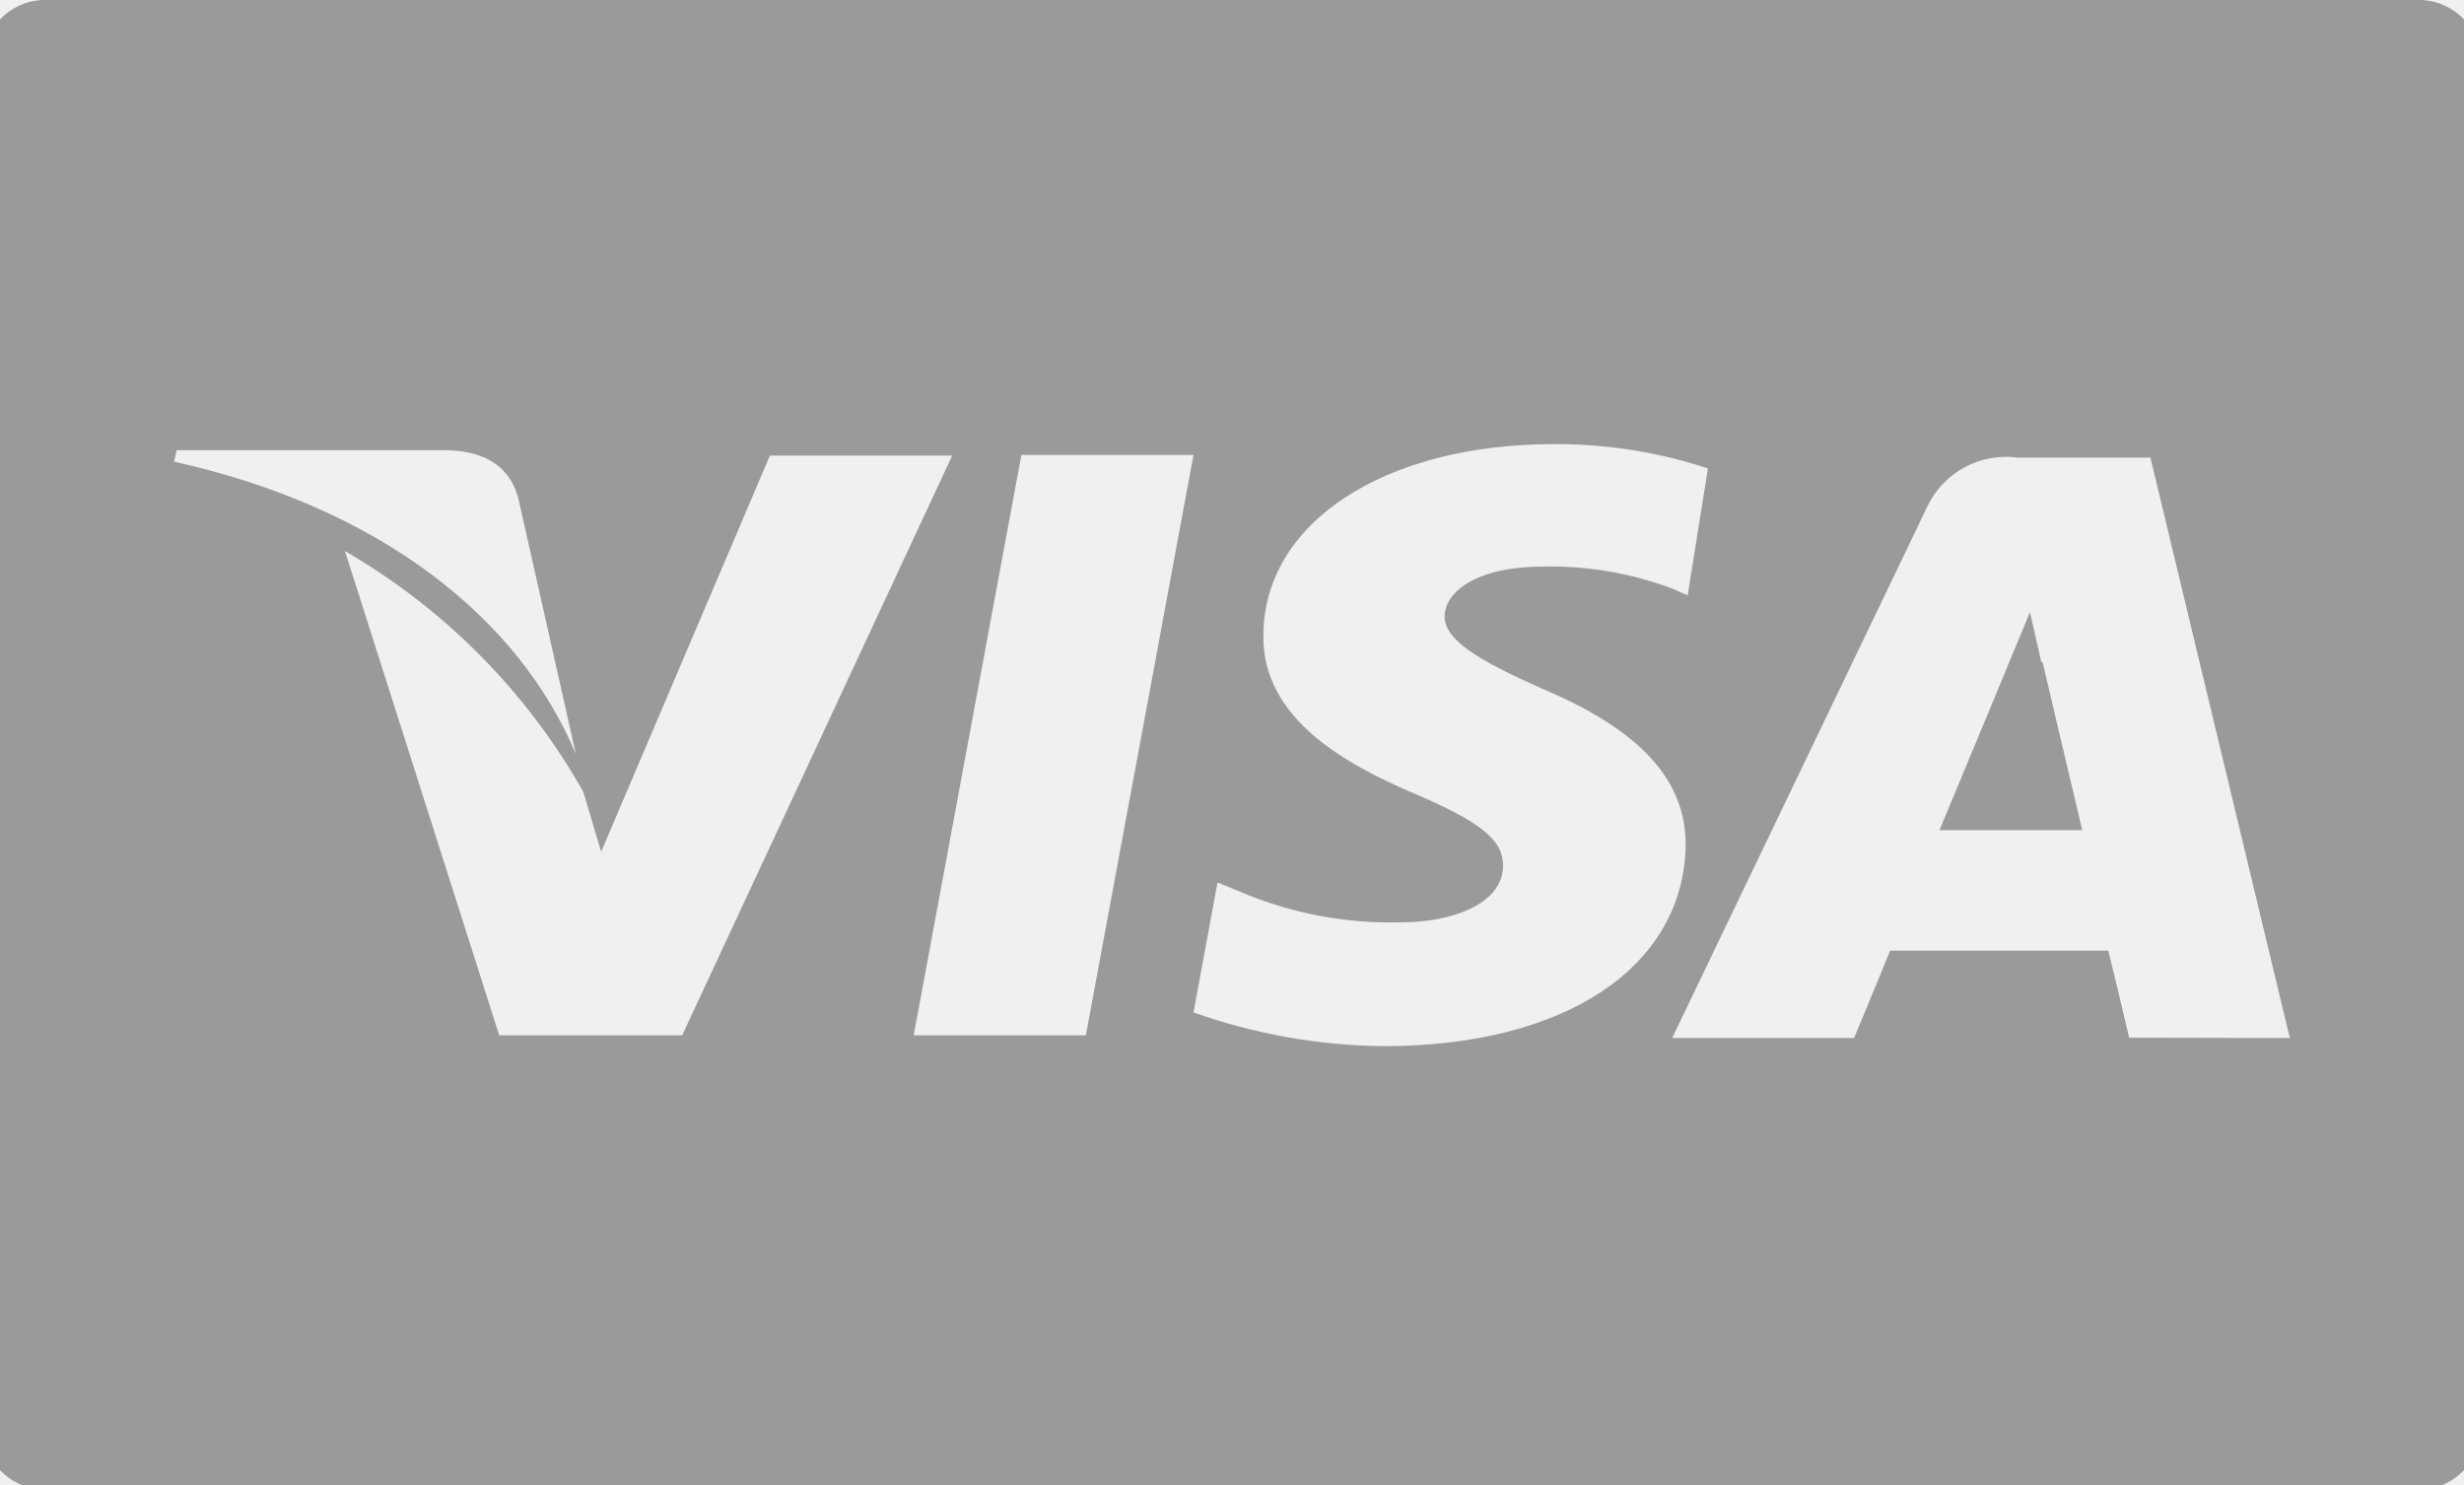
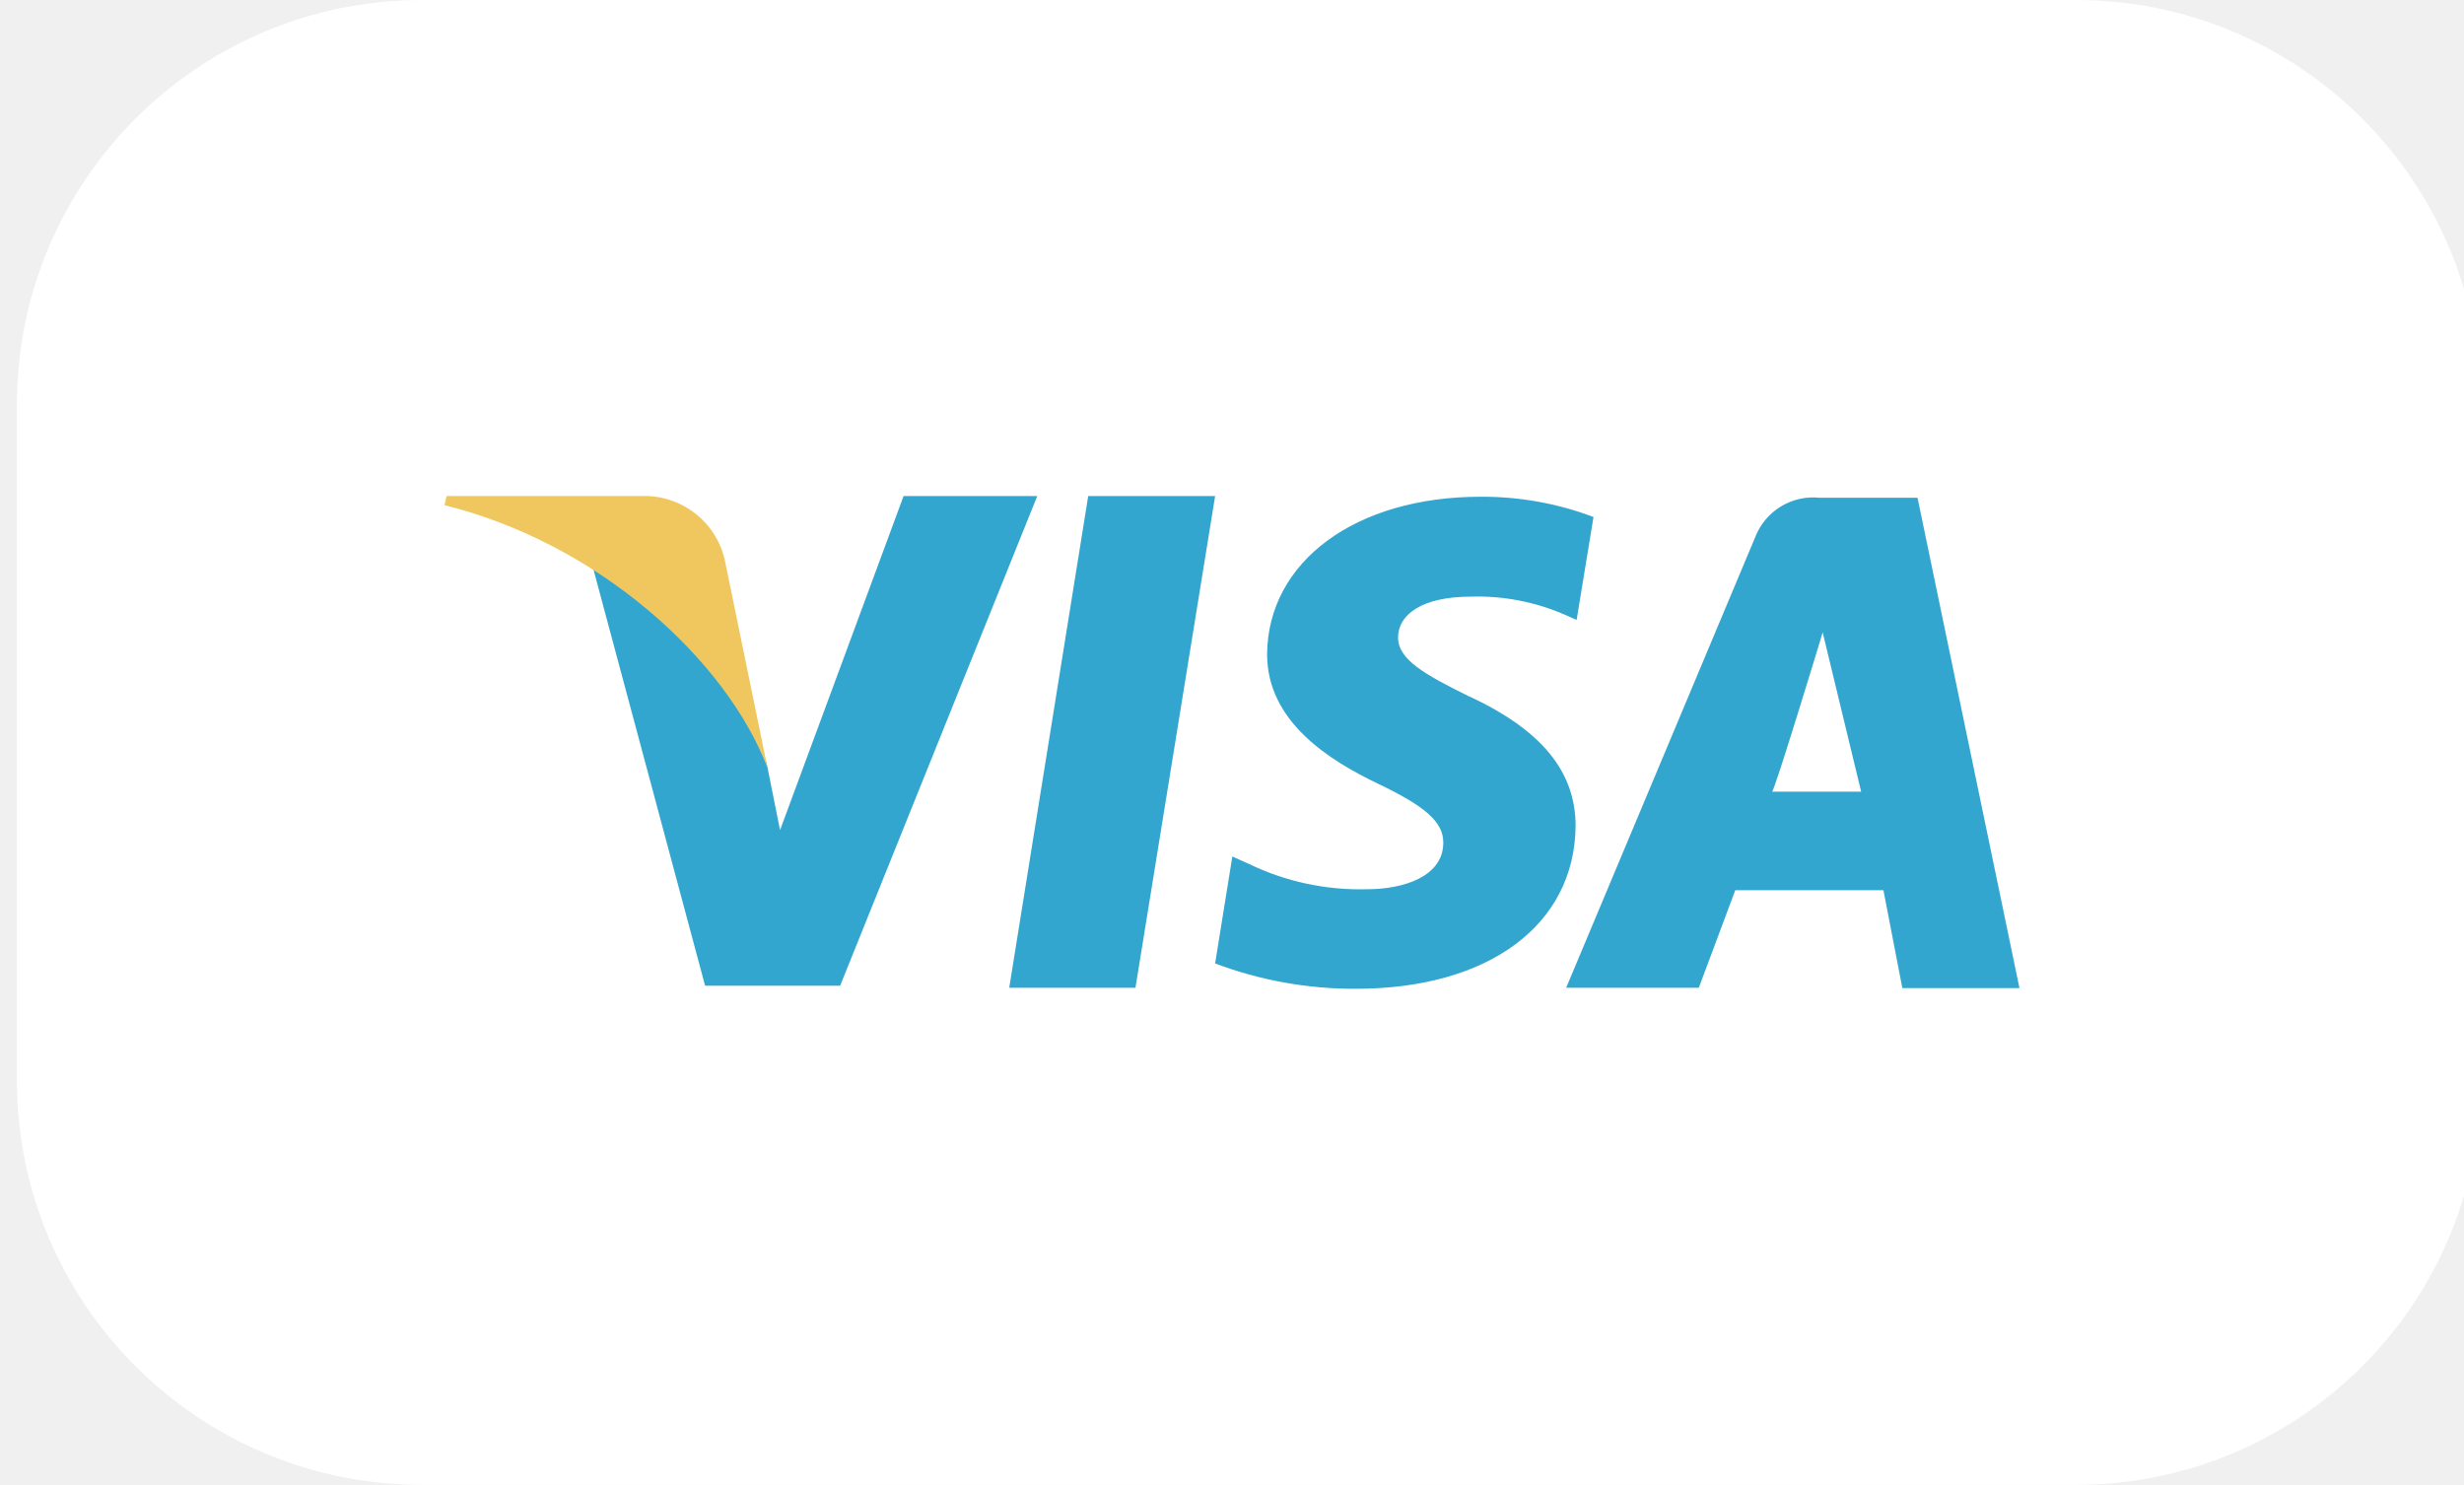
<svg xmlns="http://www.w3.org/2000/svg" id="Layer_1" data-name="Layer 1" viewBox="0 0 73 44">
  <defs>
-     <style>.cls-1{fill:#9a9a9a;}</style>
+     <style>.cls-1{fill:#fff;}.cls-2{fill:#32a6ce;}.cls-3{fill:#efc75e;}</style>
  </defs>
-   <path class="cls-1" d="M71.59,0H1.41A1.84,1.84,0,0,0-.5,1.75V42.39a1.84,1.84,0,0,0,1.91,1.75H71.59a1.84,1.84,0,0,0,1.91-1.75V1.75A1.84,1.84,0,0,0,71.59,0ZM5.23,13.34h7.9c1.06,0,1.92.35,2.22,1.4l1.71,7.6c-1.68-4-5.75-7.29-11.9-8.66Zm9.56,17.34L10.22,16.33a19.09,19.09,0,0,1,7.06,7.13l.53,1.78,5-11.74h5.4l-8,17.18Zm17.38,0h-5.1l3.19-17.2h5.1ZM41,31A17.32,17.32,0,0,1,35.36,30l.71-3.85.66.27a11.36,11.36,0,0,0,4.8.91c1.46,0,3-.53,3-1.68,0-.76-.65-1.29-2.64-2.14s-4.49-2.2-4.46-4.67c0-3.35,3.58-5.68,8.61-5.68a14.36,14.36,0,0,1,4.56.72L50,17.64l-.46-.2a10.2,10.2,0,0,0-3.82-.65c-2,0-2.92.76-2.92,1.48s1.08,1.33,2.87,2.13c2.93,1.23,4.29,2.72,4.27,4.67C49.87,28.64,46.39,31,41,31Zm22.08-.25s-.47-2-.62-2.58H56c-.19.47-1.07,2.59-1.07,2.59H49.54l7.57-15.77a2.58,2.58,0,0,1,2.67-1.43h3.93l4.13,17.2Zm0,0" />
-   <path class="cls-1" d="M60.48,19.63l-.34-1.49c-.26.65-.71,1.69-.68,1.65l-2,4.81h4.23c-.21-.87-1.18-5-1.18-5Zm0,0" />
+   <rect class="cls-1" x="0.5" width="73" height="44" rx="12" />
+   <path class="cls-2" d="M32.24,14.7,29.9,29.27h3.74L36,14.7Zm11.29,5.94c-1.31-.65-2.11-1.09-2.11-1.75s.68-1.21,2.16-1.21a6.47,6.47,0,0,1,2.79.54l.34.15.5-3.05a9.29,9.29,0,0,0-3.35-.6c-3.7,0-6.3,1.92-6.32,4.67,0,2,1.86,3.15,3.28,3.83s1.94,1.14,1.94,1.75c0,1-1.17,1.38-2.25,1.38A7.57,7.57,0,0,1,37,25.6l-.49-.22L36,28.55a11.69,11.69,0,0,0,4.17.75c3.93,0,6.48-1.89,6.51-4.82,0-1.61-1-2.84-3.14-3.84Zm13.28-5.89h-2.9A1.84,1.84,0,0,0,52,15.92L46.4,29.27h3.93l1.08-2.89H55.8l.56,2.9h3.47ZM52.5,23.46c.07,0,1.5-4.72,1.5-4.72l1.14,4.72ZM26.77,14.7l-3.66,9.9-.4-2a10.9,10.9,0,0,0-5.18-5.92l3.36,12.53h4L30.73,14.7Zm0,0" />
+   <path class="cls-3" d="M21.47,16.58A2.44,2.44,0,0,0,19,14.7H13.23l-.06.27c4.53,1.12,8.34,4.56,9.57,7.79Zm0,0" />
</svg>
